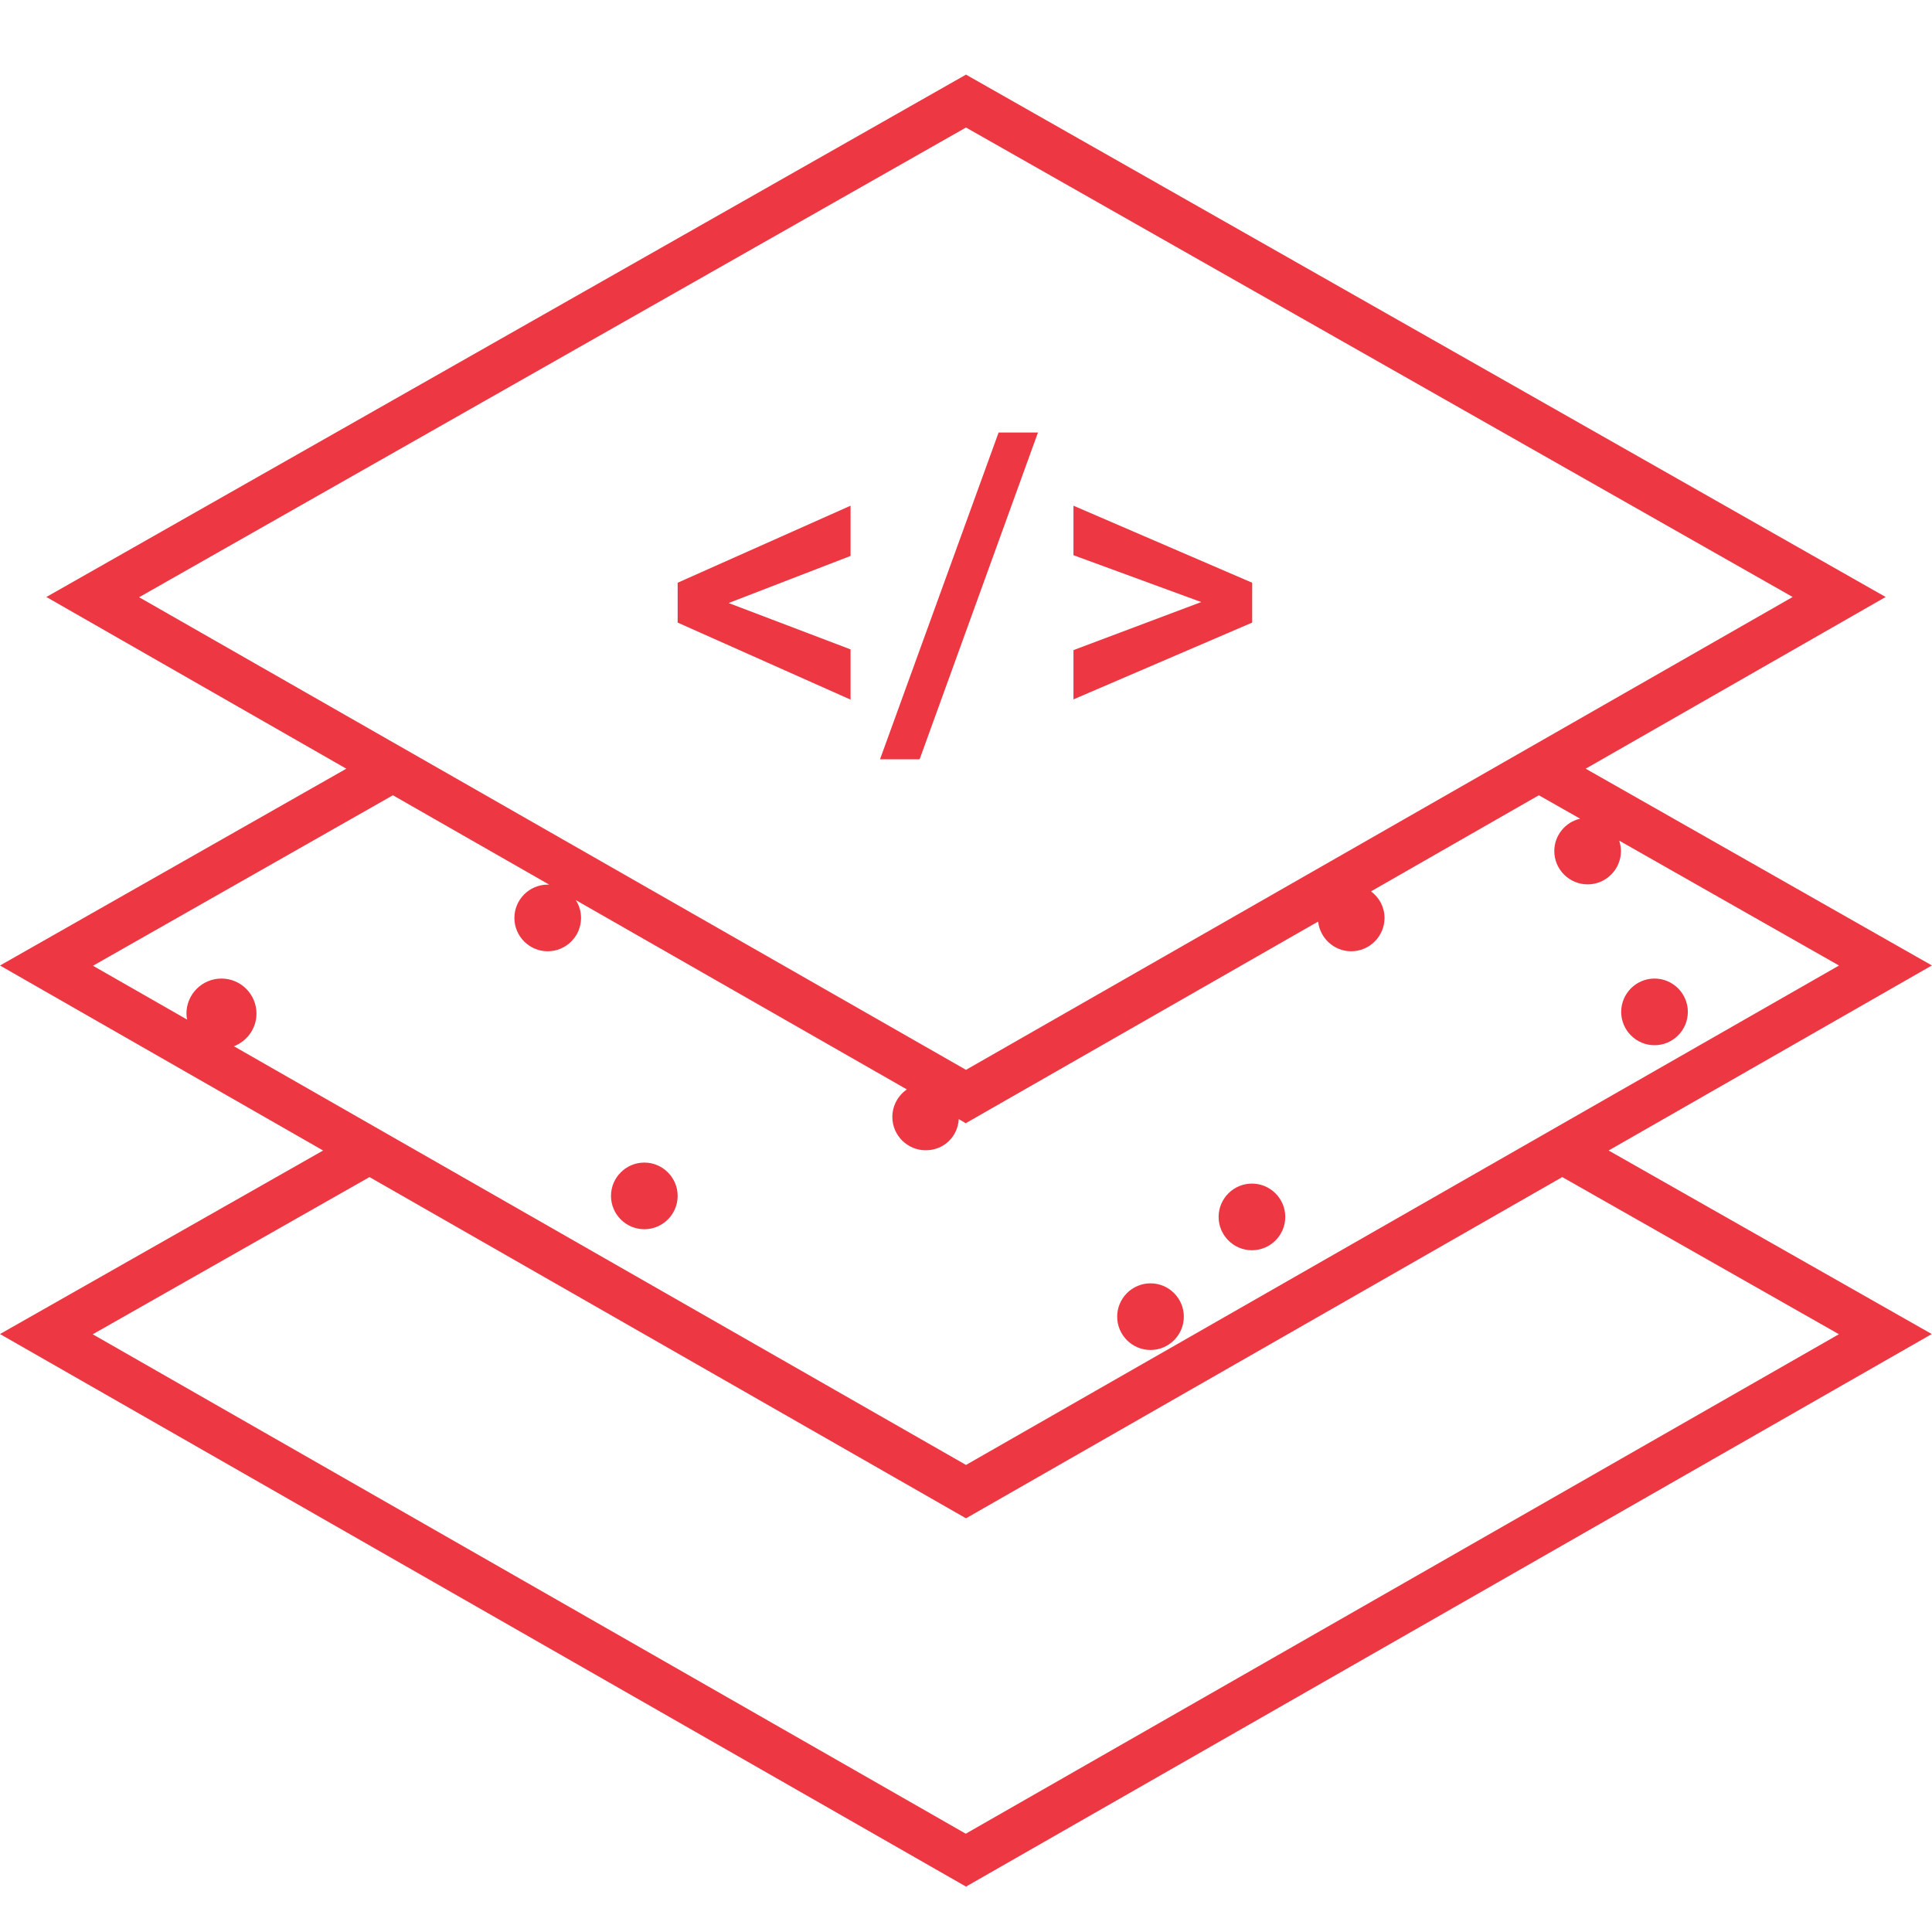
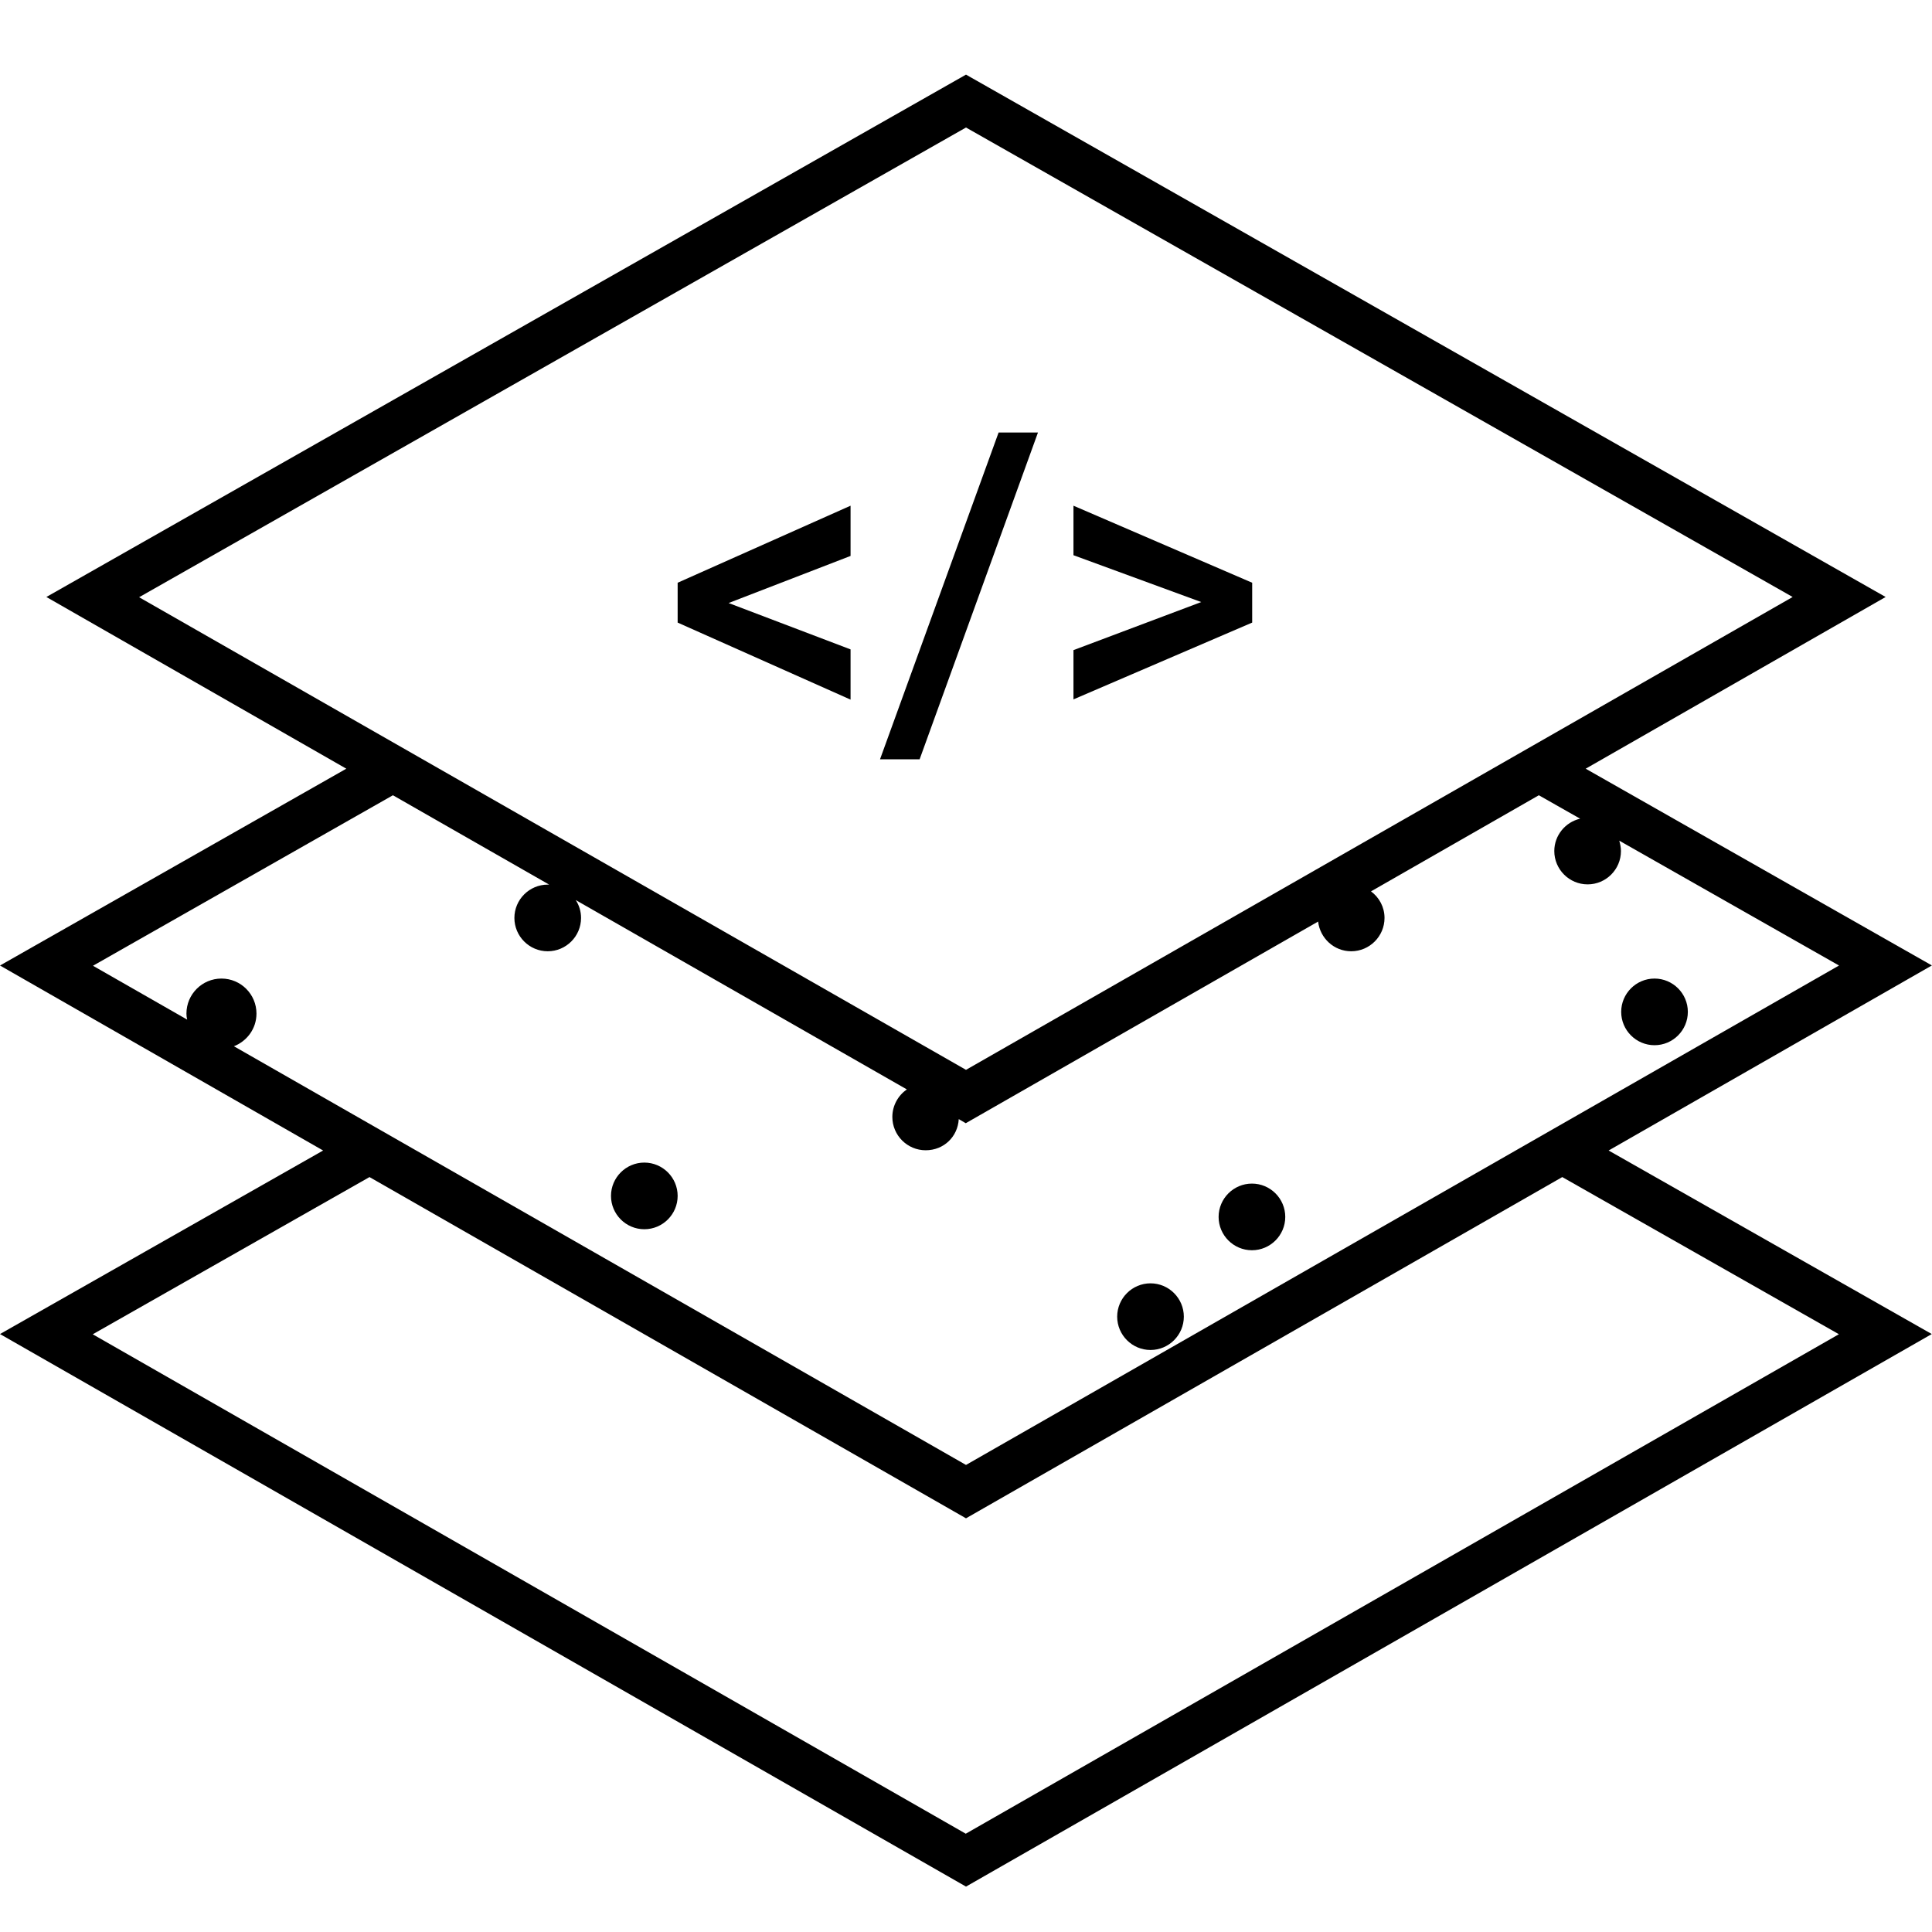
<svg xmlns="http://www.w3.org/2000/svg" id="a" viewBox="0 0 80 80">
  <defs>
-     <style>.b{fill:#ed3742;}</style>
+     <style>.b{fill:'#ed3742';}</style>
  </defs>
  <polygon class="b" points="28.06 25.78 35.22 28.97 35.22 26.89 30.17 24.97 35.22 23.02 35.22 20.94 28.06 24.13 28.06 25.78" />
  <polygon class="b" points="41.35 17.91 36.44 31.44 38.08 31.44 42.98 17.91 41.35 17.91" />
  <polygon class="b" points="51.85 24.13 44.45 20.94 44.45 22.99 49.74 24.93 44.45 26.92 44.45 28.96 51.85 25.78 51.85 24.13" />
  <path class="b" d="M80,39.98l-14.34-8.15,12.42-7.11L40,3.09,1.92,24.72l12.42,7.11L0,39.98l13.38,7.66L0,55.24l40,22.88,39.99-22.88-13.38-7.6,13.38-7.66ZM5.76,24.73L40,5.28l34.23,19.44-34.23,19.58L5.76,24.73Zm3.91,18.6c.55-.21,.95-.73,.95-1.36,0-.8-.65-1.45-1.45-1.45s-1.45,.65-1.45,1.45c0,.09,.01,.17,.03,.25l-3.9-2.23,12.42-7.06,6.47,3.7s-.04,0-.06,0c-.76,0-1.38,.62-1.38,1.38s.62,1.38,1.38,1.38,1.38-.62,1.38-1.38c0-.27-.08-.53-.22-.74l13.71,7.84c-.36,.25-.6,.67-.6,1.14,0,.76,.62,1.38,1.38,1.38s1.33-.57,1.37-1.29l.29,.17,14.59-8.35c.08,.69,.66,1.23,1.37,1.23,.76,0,1.38-.62,1.38-1.38,0-.45-.22-.85-.56-1.1l6.95-3.98,1.71,.97c-.61,.14-1.07,.69-1.07,1.34,0,.76,.62,1.38,1.38,1.38s1.38-.62,1.38-1.38c0-.15-.03-.29-.07-.43l9.1,5.17-36.15,20.68L9.68,43.32Zm66.47,11.92l-36.15,20.68L3.84,55.25l11.46-6.51,24.7,14.13,24.69-14.13,11.46,6.51Z" />
  <path class="b" d="M51.84,51.77c.76,0,1.38-.62,1.38-1.38s-.62-1.38-1.38-1.38-1.38,.62-1.38,1.38,.62,1.38,1.38,1.38Z" />
  <path class="b" d="M68.51,43.28c.76,0,1.38-.62,1.38-1.38s-.62-1.38-1.38-1.38-1.38,.62-1.38,1.38,.62,1.38,1.38,1.38Z" />
  <path class="b" d="M47.64,55.9c.76,0,1.38-.62,1.38-1.38s-.62-1.38-1.38-1.38-1.38,.62-1.38,1.38,.62,1.38,1.38,1.38Z" />
  <path class="b" d="M26.68,48.14c-.76,0-1.38,.62-1.38,1.38s.62,1.38,1.38,1.38,1.38-.62,1.38-1.38-.62-1.38-1.38-1.38Z" />
</svg>
